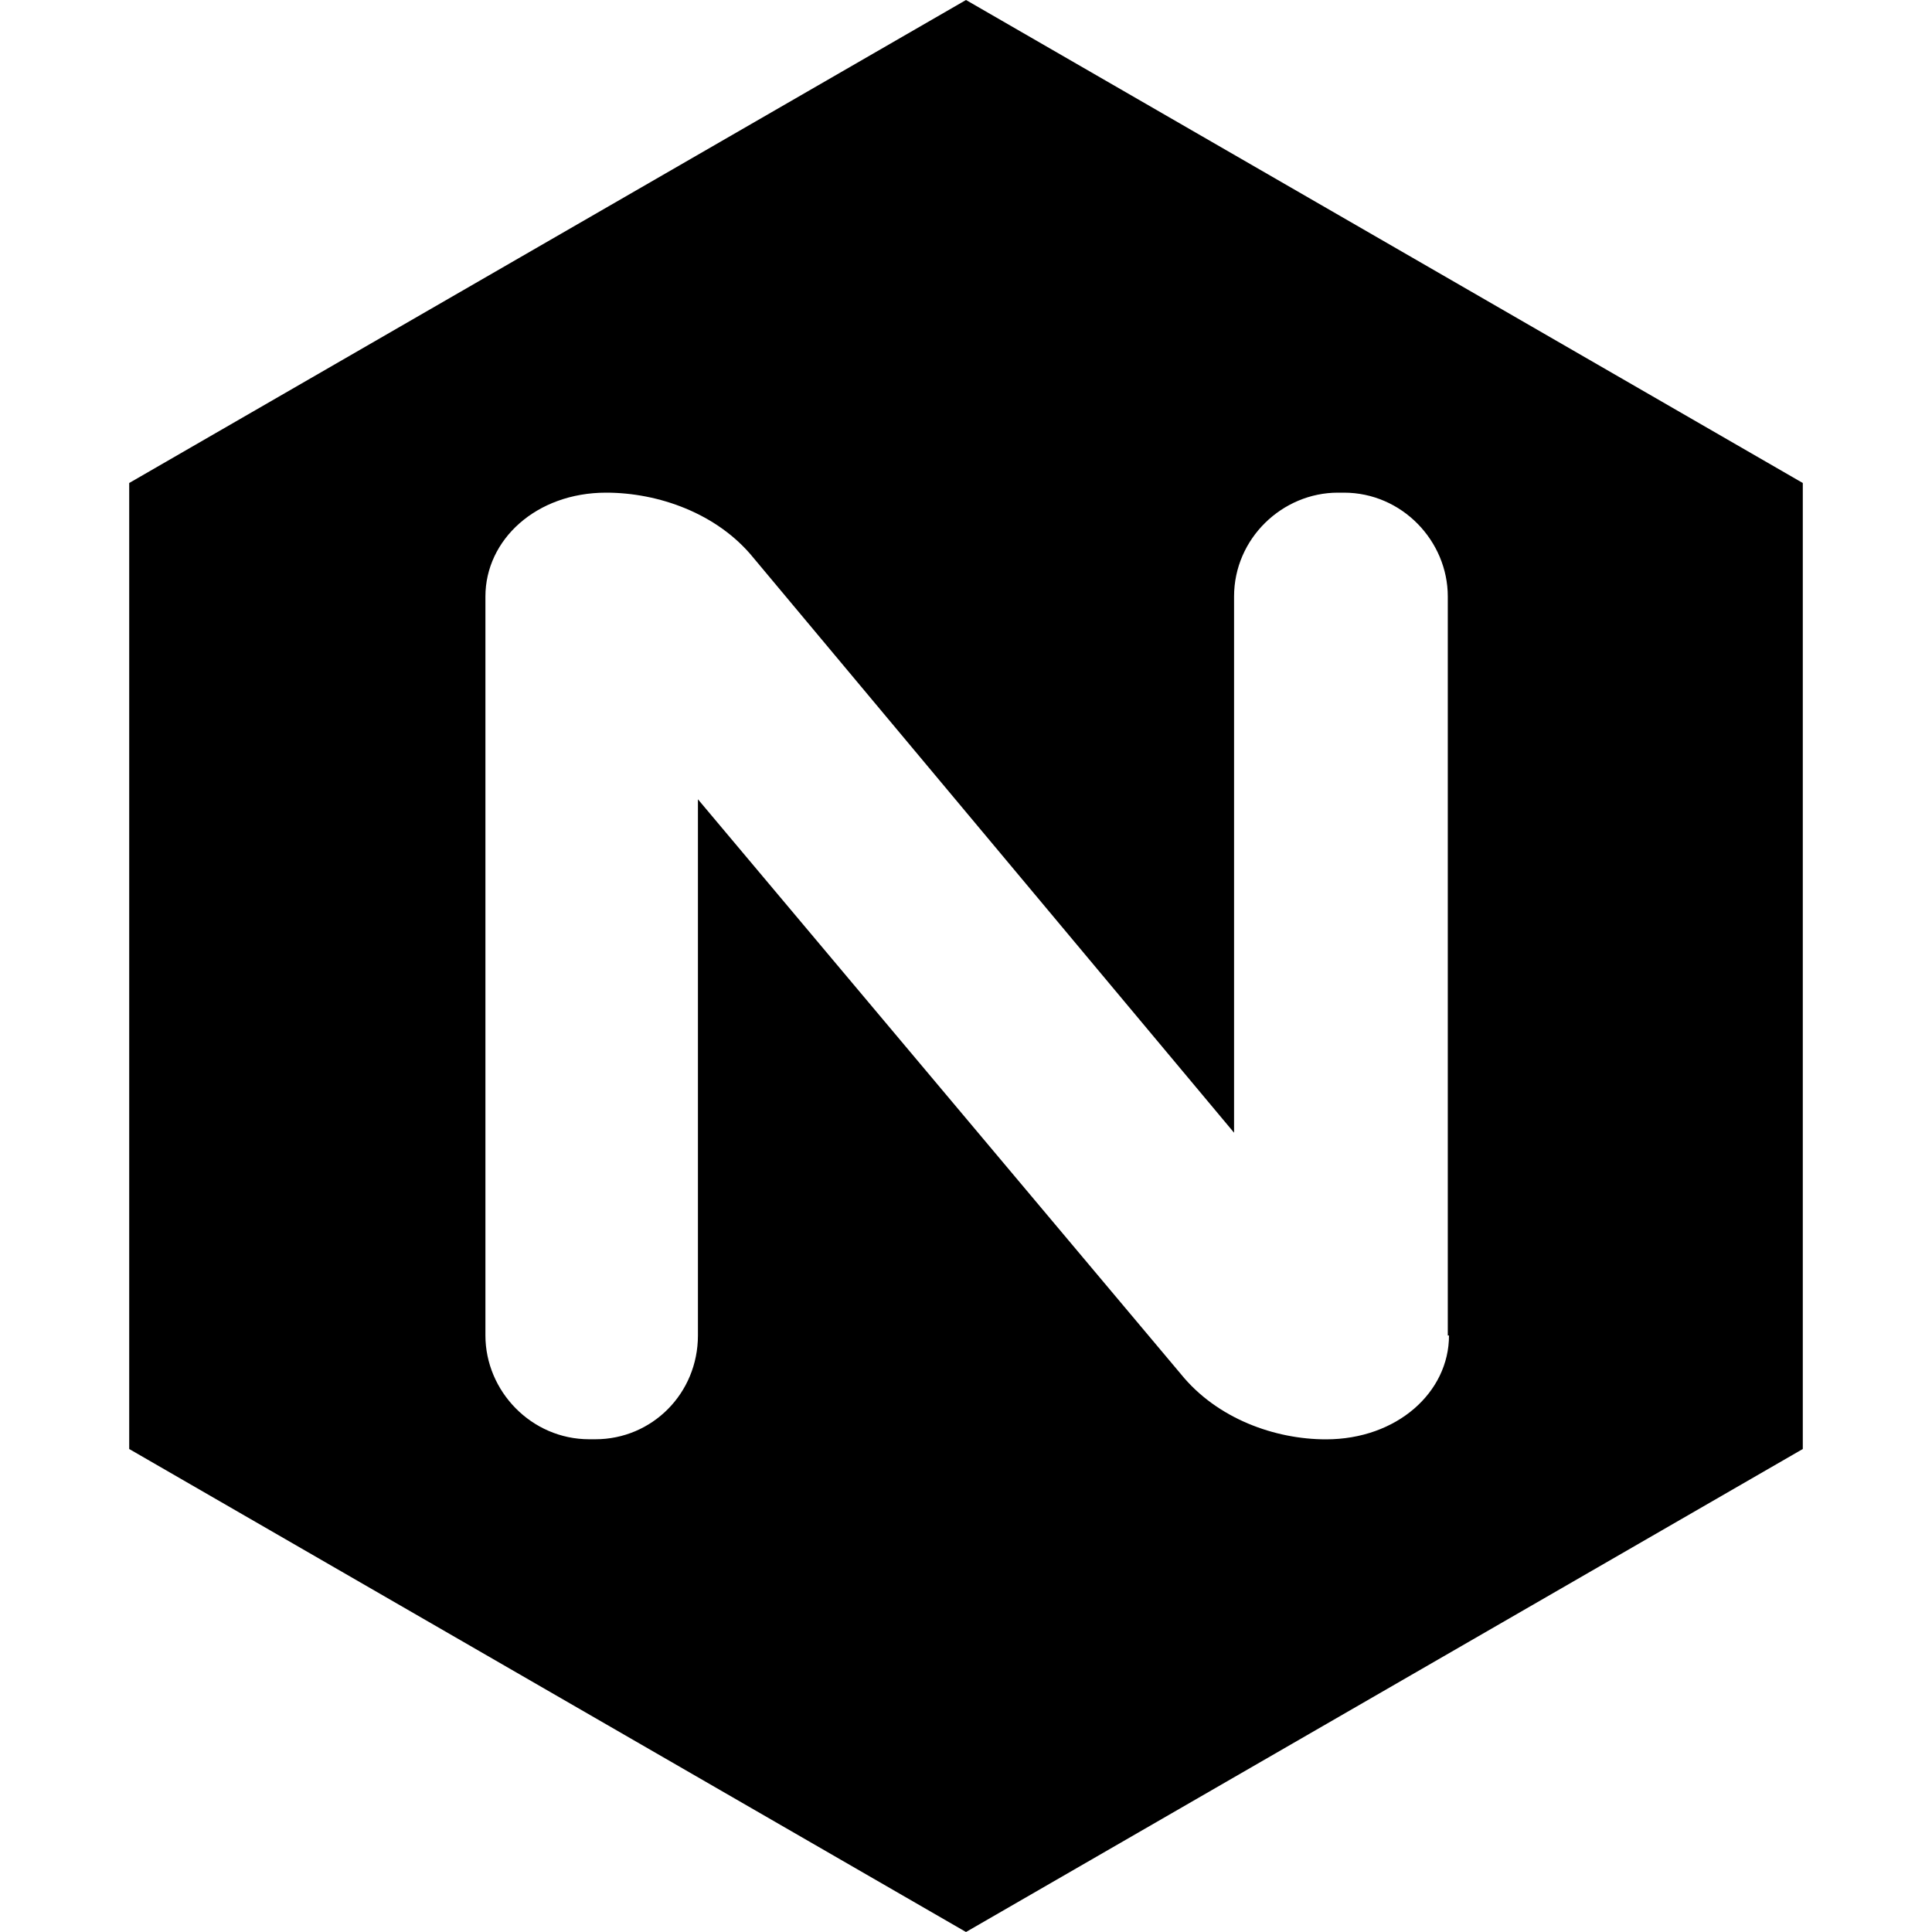
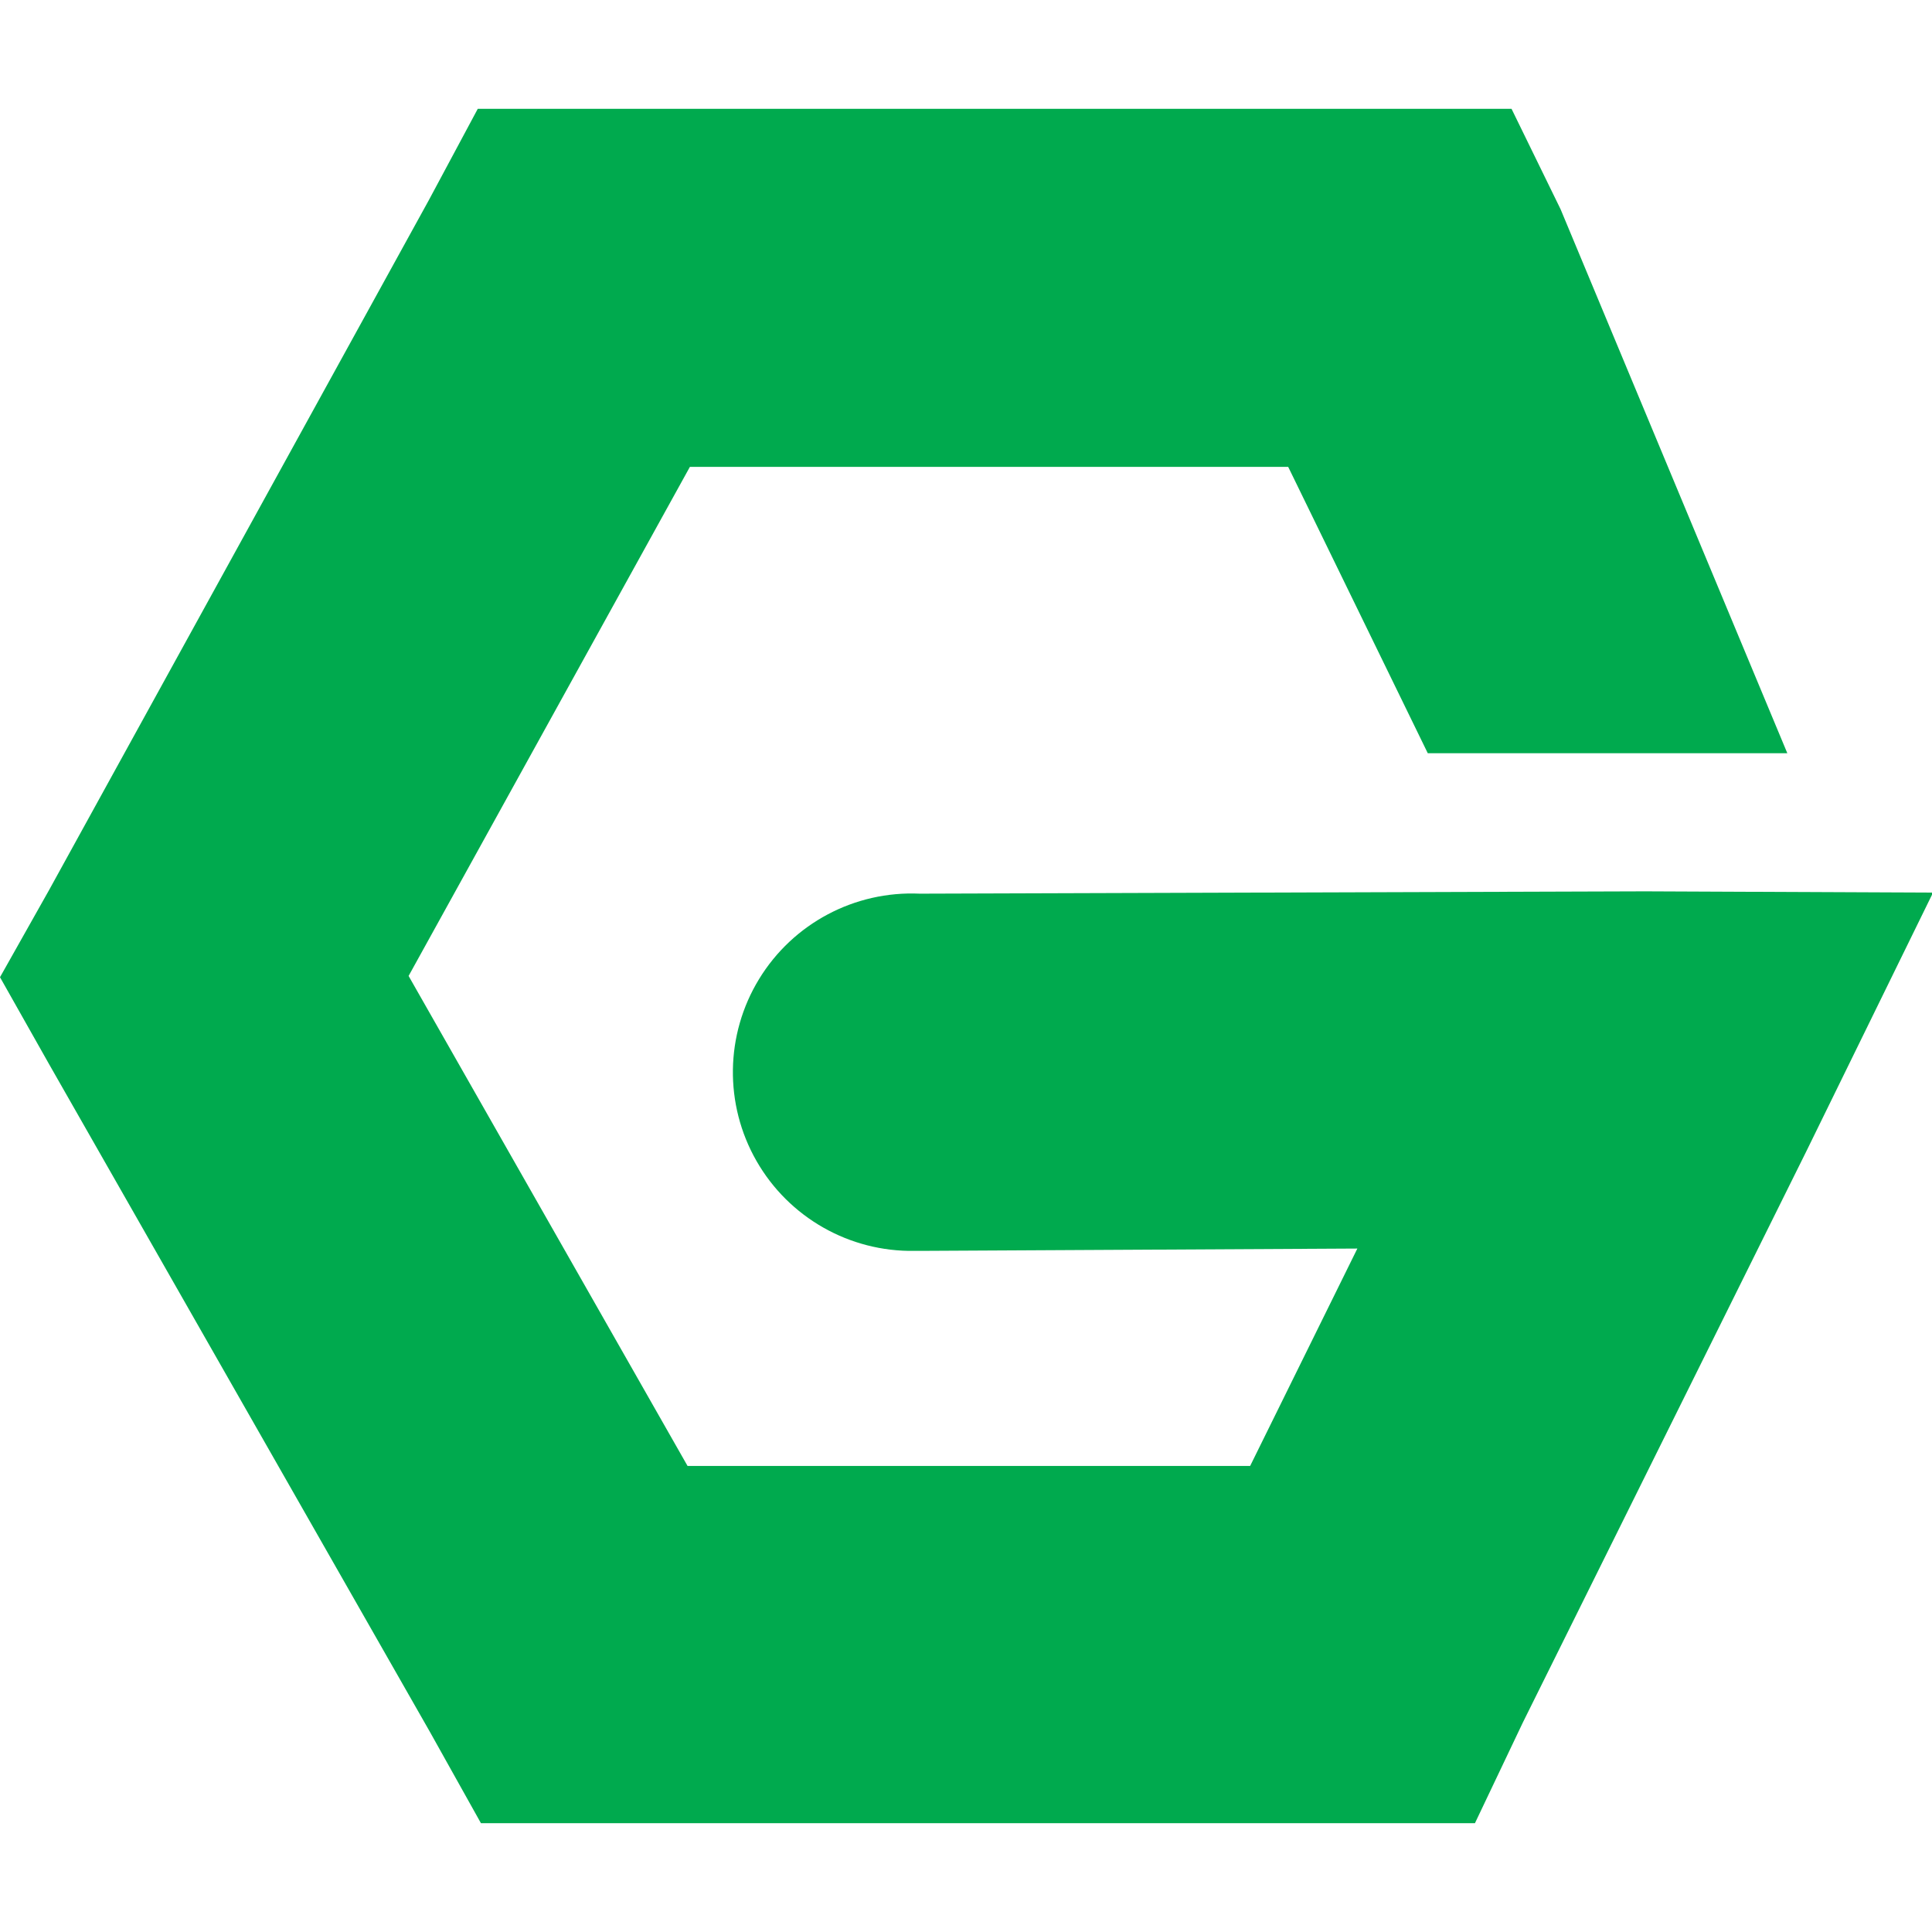
- <svg xmlns="http://www.w3.org/2000/svg" t="1552128400733" class="icon" style="" viewBox="0 0 1024 1024" version="1.1" p-id="2267" width="128" height="128">
-   <defs>
-     <style type="text/css" />
-   </defs>
-   <path d="M512 0L68.48 256v512L512 1024l443.52-256V256L512 0z m256 707.84c0 30.08-27.563 55.04-65.237 55.04-26.923 0-57.643-10.88-76.843-34.56l-256-304.683v284.16c0 30.763-24.32 55.04-54.357 55.04H312.32c-30.763 0-55.04-25.6-55.04-55.04V316.16c0-30.08 26.88-55.04 64-55.04 27.563 0 58.88 10.88 78.08 34.56l254.72 304.683V316.16c0-30.763 25.6-55.04 55.04-55.04h3.2c30.72 0 55.04 25.6 55.04 55.04v391.68H768z" fill="" p-id="2268" />
+ <svg xmlns="http://www.w3.org/2000/svg" t="1572708801065" class="icon" viewBox="0 0 1154 1024" version="1.1" p-id="8286" width="32" height="32">
+   <path d="M982.691 467.407l-433.299 1.39A106.746 106.746 0 1 0 546.361 682.161h3.032l261.369-1.39-64.047 129.863h-336.028L244.062 517.937l168.014-304.067h357.377l83.375 171.046h214.755L932.161 60.005 902.853 0H285.371l-29.308 54.699L29.308 466.649 0 518.695l29.308 51.92 227.387 398.685 30.571 54.699h593.733L909.548 963.995l169.277-341.081 75.796-154.75z" fill="#00AA4E" p-id="8287" />
</svg>
